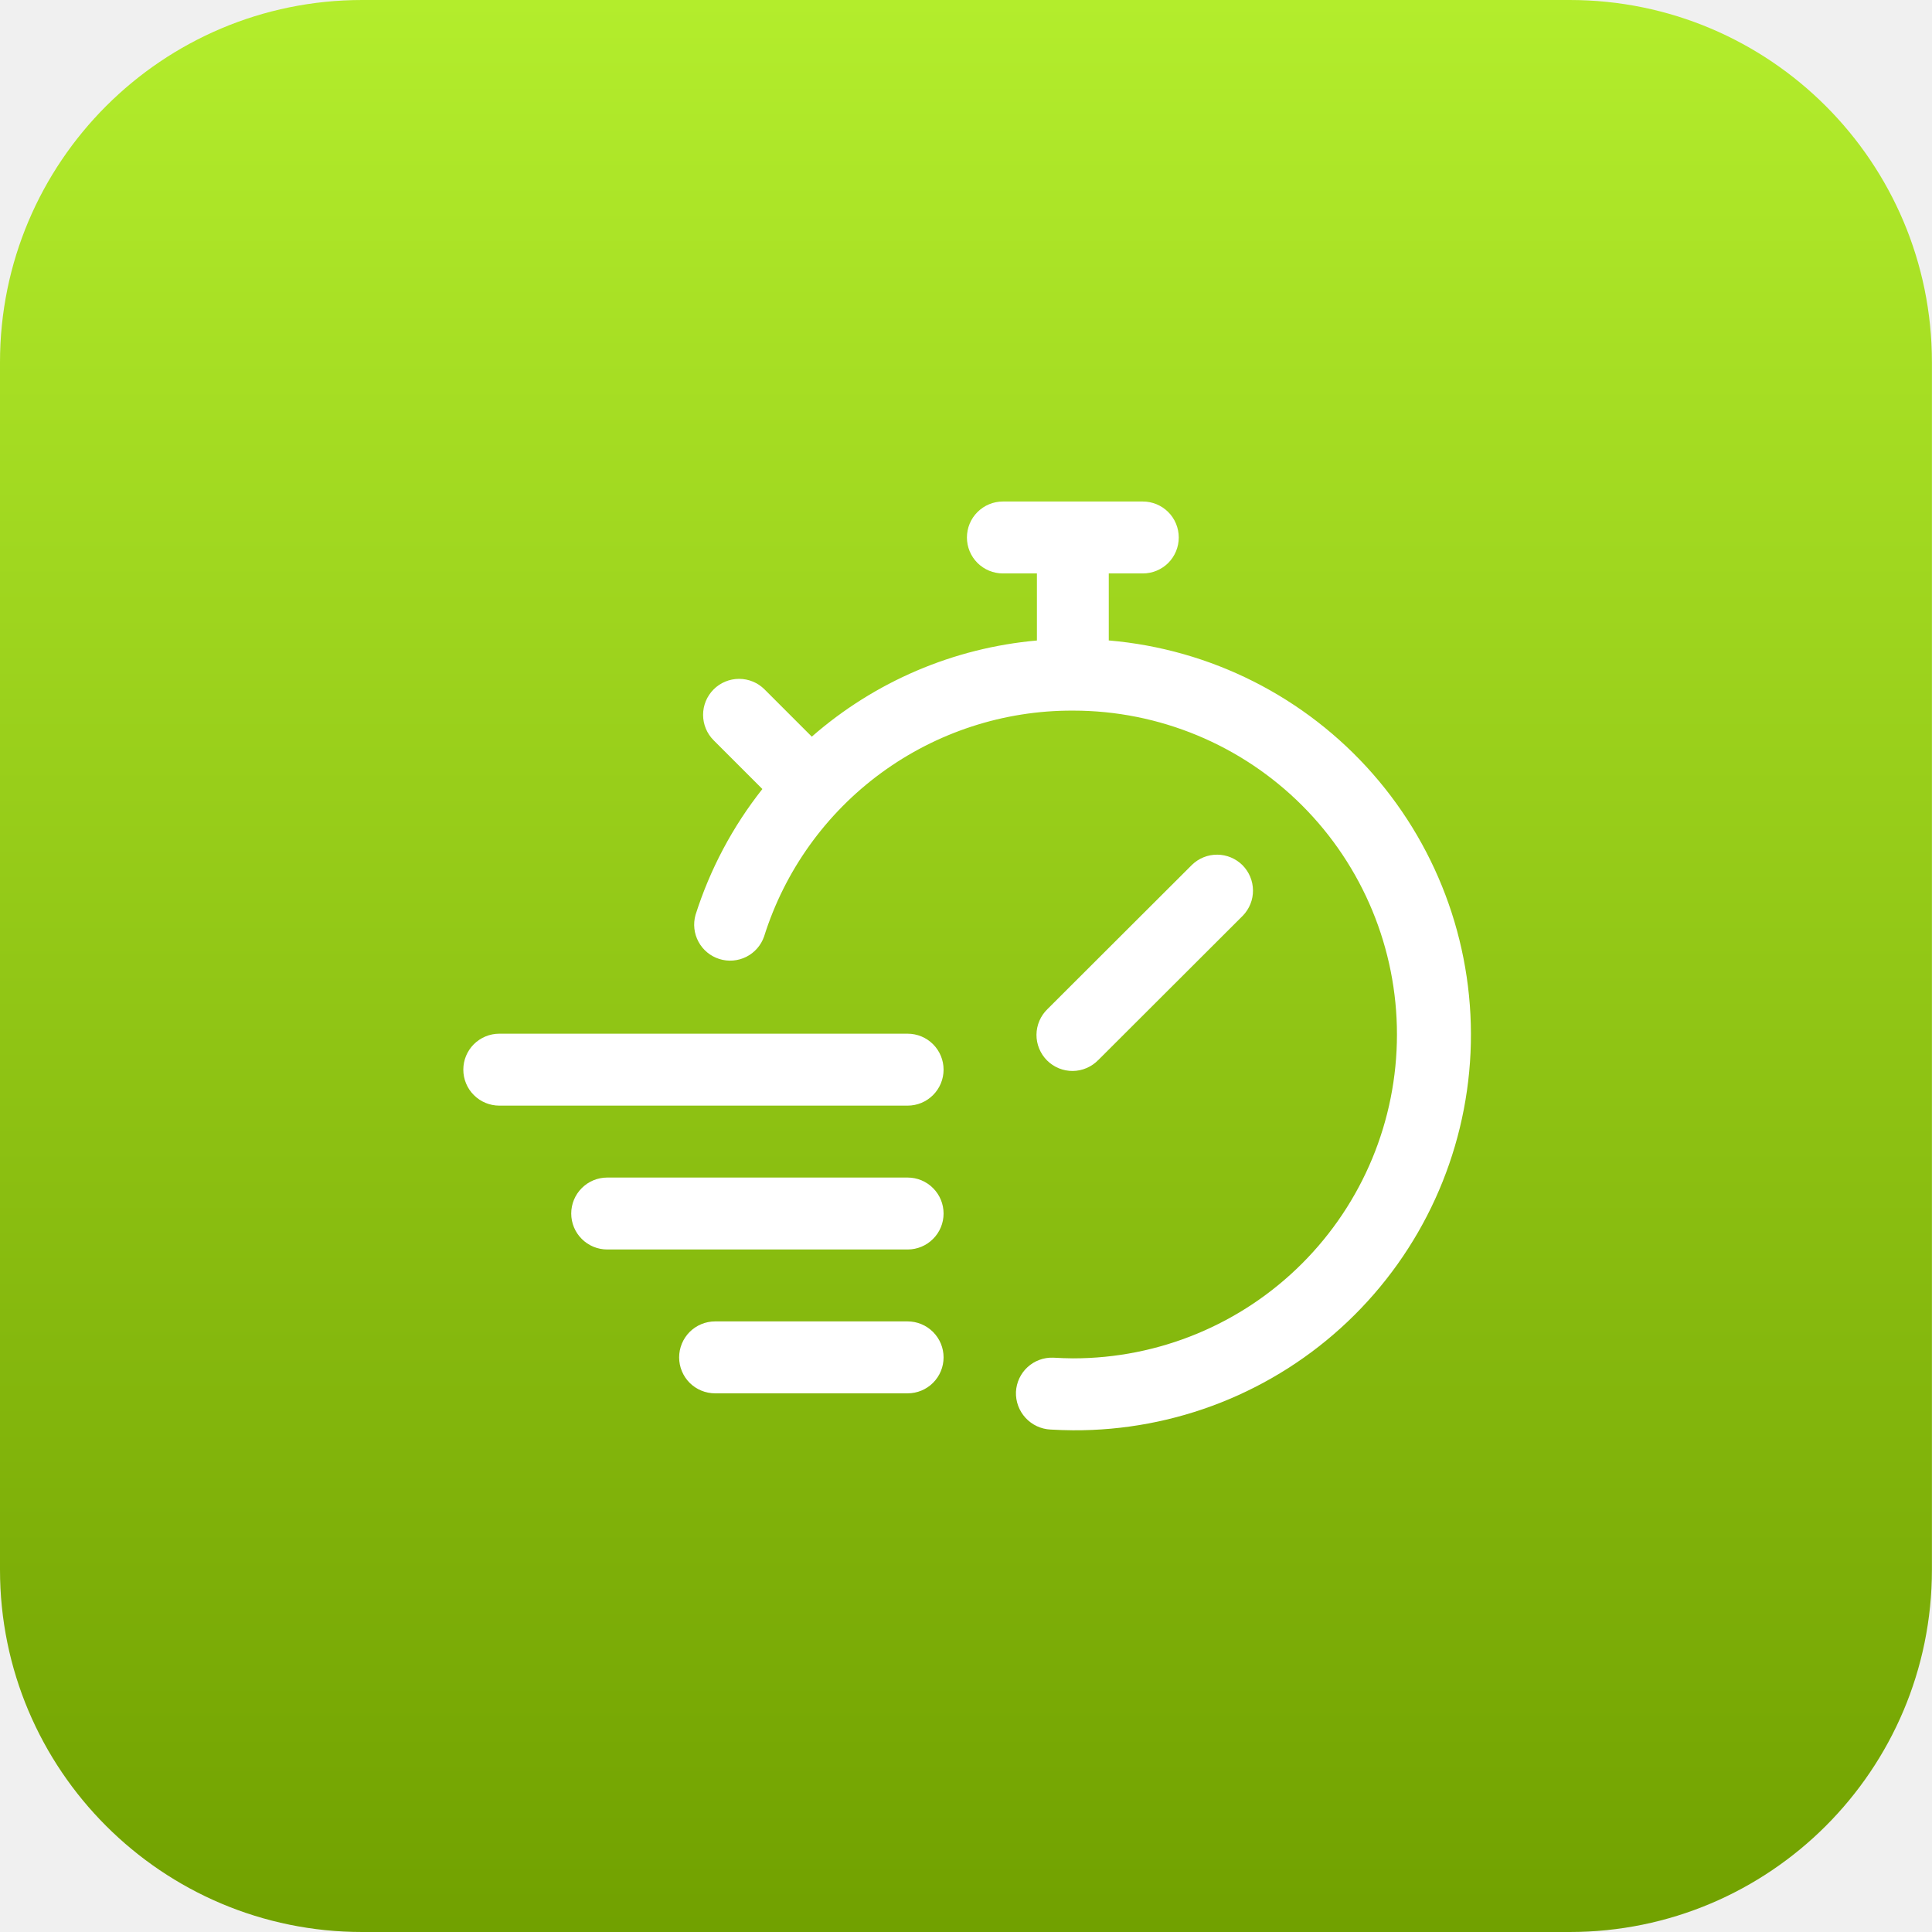
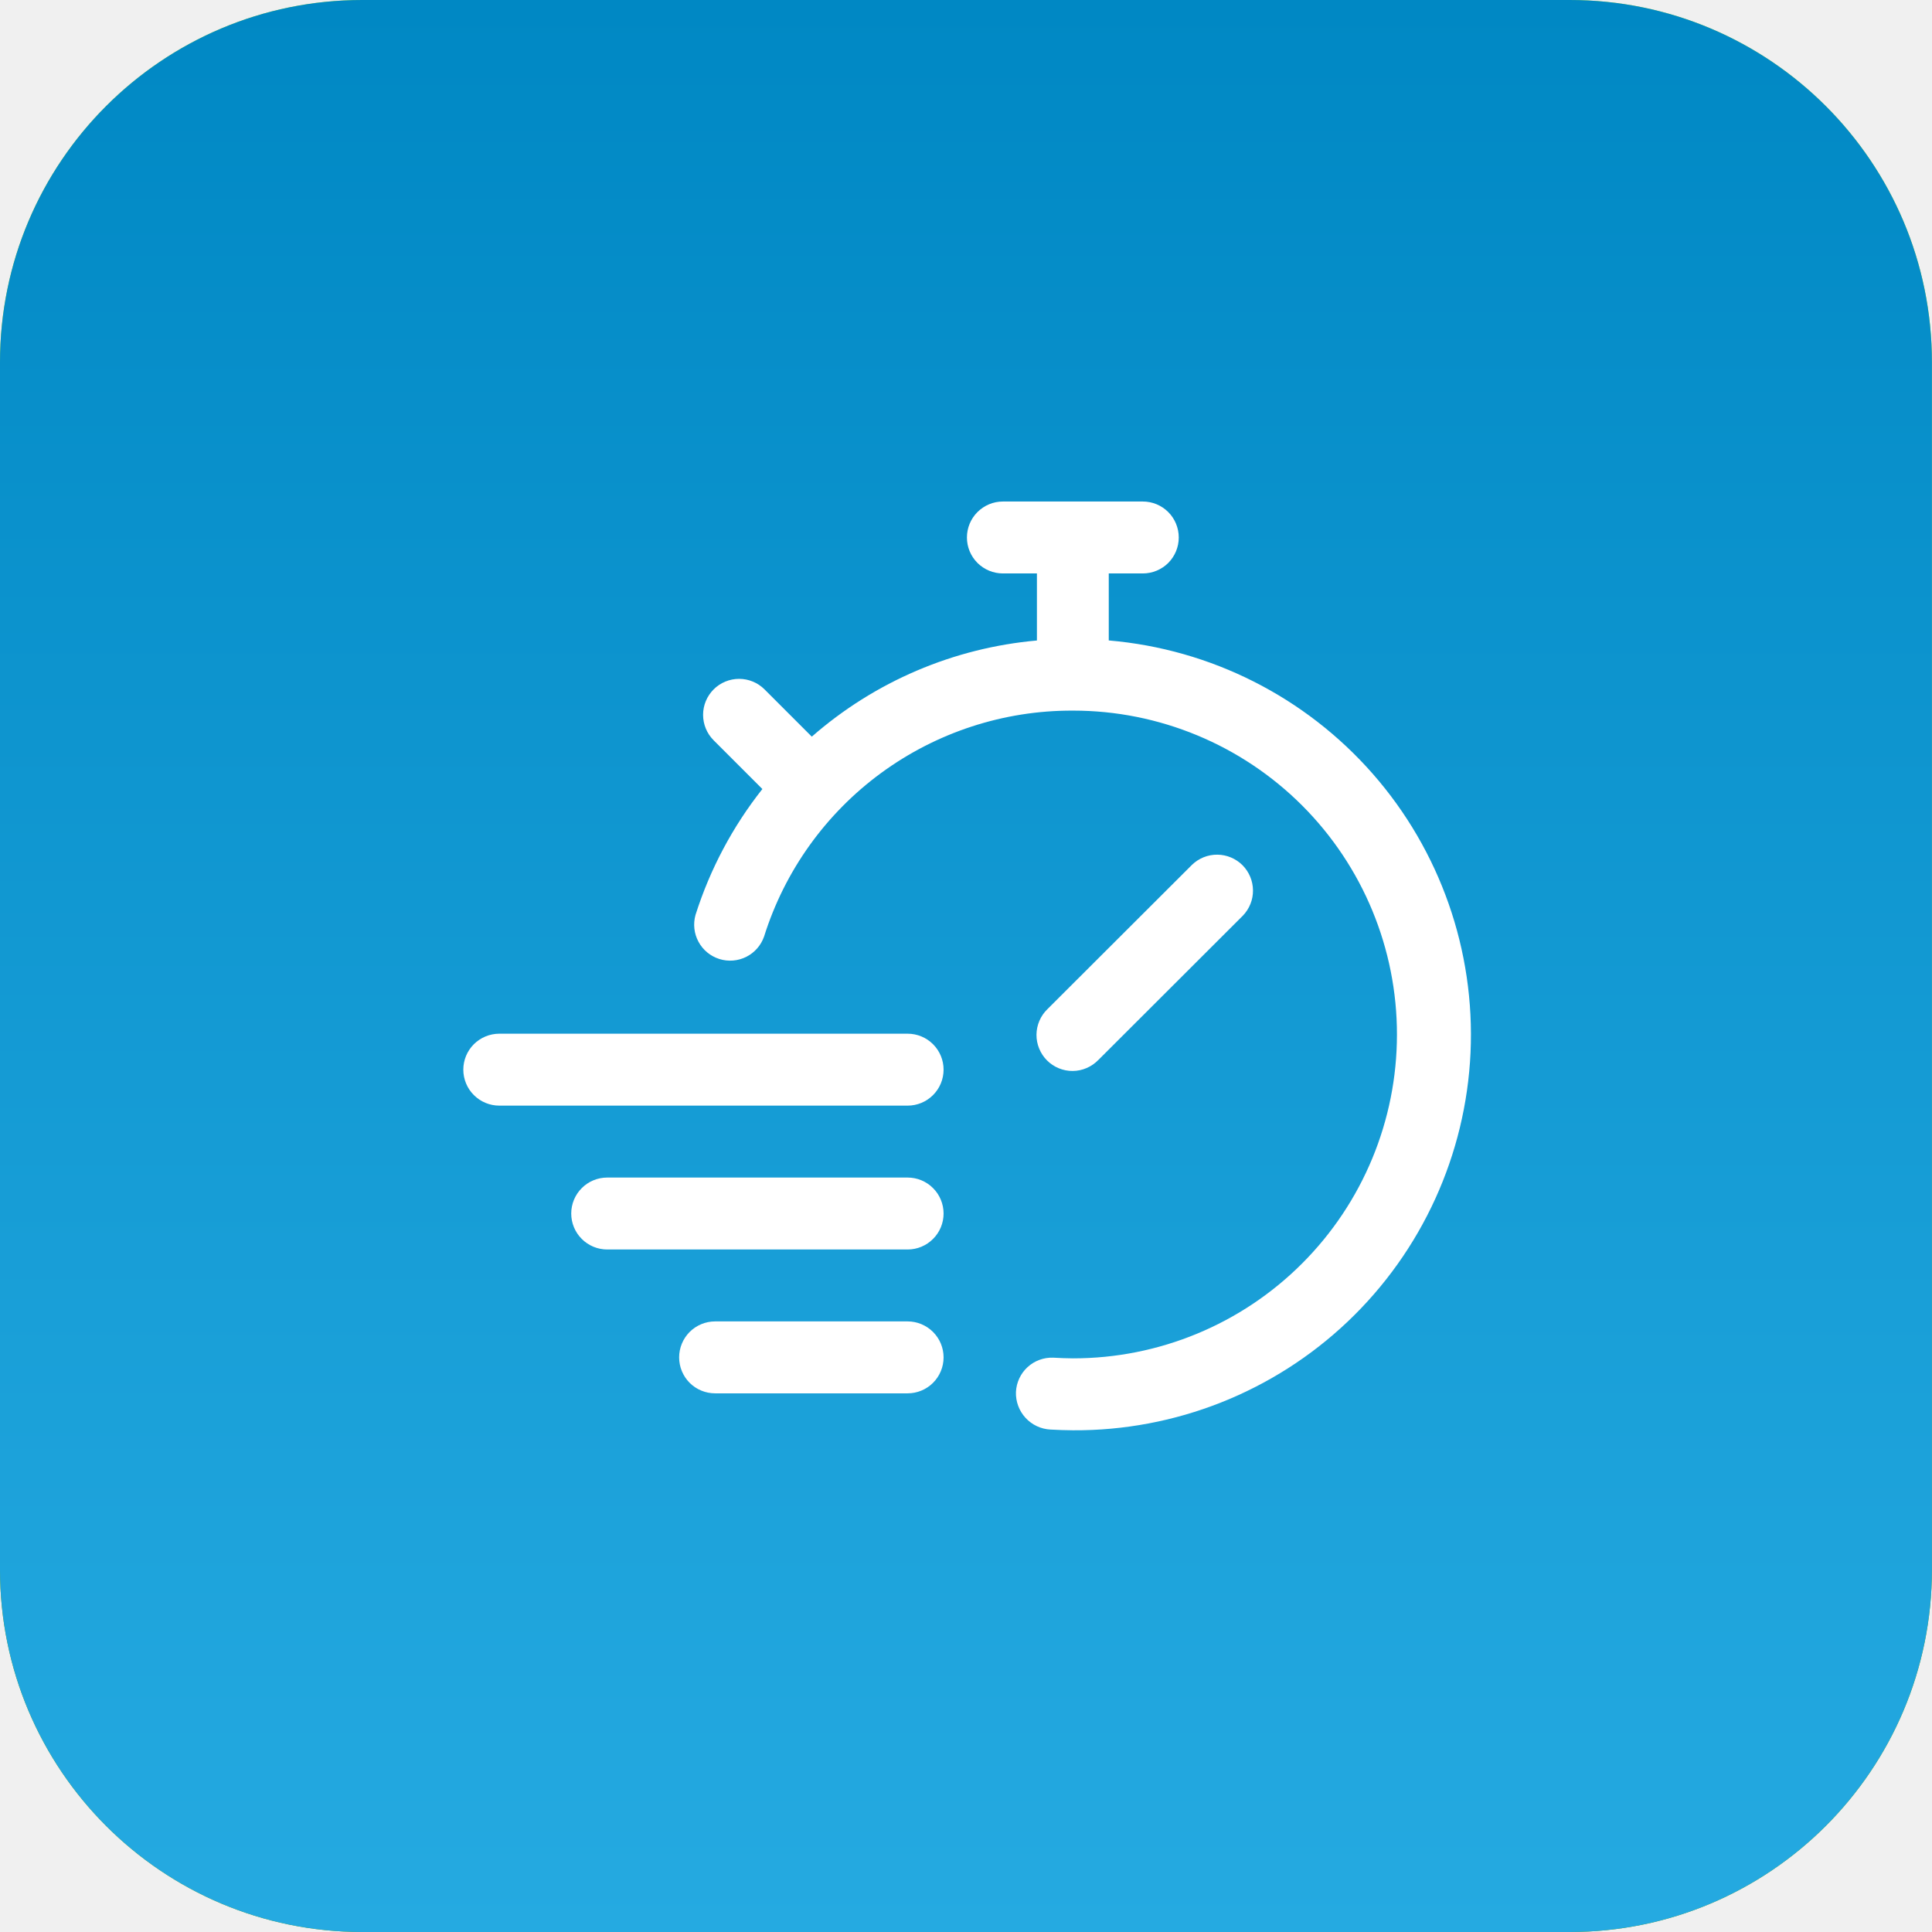
<svg xmlns="http://www.w3.org/2000/svg" width="48" height="48" viewBox="0 0 48 48" fill="none">
  <path d="M38.998 48H9C4.029 48 0 43.971 0 39V9C0 4.029 4.029 0 9 0H38.998C43.969 0 47.998 4.029 47.998 9V39C47.998 43.971 43.969 48 38.998 48Z" fill="url(#paint0_linear_72_131)" />
+   <path d="M38.998 48H9C4.029 48 0 43.971 0 39V9C0 4.029 4.029 0 9 0H38.998C43.969 0 47.998 4.029 47.998 9V39C47.998 43.971 43.969 48 38.998 48Z" fill="url(#paint1_linear_72_131)" />
  <path d="M23.443 26.575C23.443 26.812 23.349 27.04 23.181 27.207C23.014 27.375 22.787 27.469 22.55 27.469H12.405C12.168 27.469 11.941 27.375 11.773 27.207C11.605 27.04 11.511 26.812 11.511 26.575C11.511 26.338 11.605 26.111 11.773 25.943C11.941 25.776 12.168 25.682 12.405 25.682H22.55C22.787 25.682 23.014 25.776 23.181 25.943C23.349 26.111 23.443 26.338 23.443 26.575ZM22.55 29.256H15.086C14.849 29.256 14.621 29.35 14.454 29.518C14.286 29.685 14.192 29.913 14.192 30.15C14.192 30.387 14.286 30.614 14.454 30.781C14.621 30.949 14.849 31.043 15.086 31.043H22.55C22.787 31.043 23.014 30.949 23.181 30.781C23.349 30.614 23.443 30.387 23.443 30.15C23.443 29.913 23.349 29.685 23.181 29.518C23.014 29.35 22.787 29.256 22.55 29.256ZM22.55 32.83H17.766C17.529 32.83 17.302 32.925 17.134 33.092C16.967 33.26 16.873 33.487 16.873 33.724C16.873 33.961 16.967 34.188 17.134 34.356C17.302 34.523 17.529 34.617 17.766 34.617H22.55C22.787 34.617 23.014 34.523 23.181 34.356C23.349 34.188 23.443 33.961 23.443 33.724C23.443 33.487 23.349 33.26 23.181 33.092C23.014 32.925 22.787 32.83 22.55 32.83ZM27.286 26.337L30.88 22.748C31.042 22.579 31.133 22.354 31.13 22.119C31.128 21.885 31.034 21.661 30.869 21.495C30.703 21.33 30.479 21.236 30.245 21.234C30.01 21.232 29.785 21.322 29.616 21.485L26.024 25.071C25.939 25.154 25.87 25.252 25.824 25.361C25.777 25.47 25.752 25.588 25.751 25.706C25.75 25.825 25.773 25.943 25.818 26.052C25.863 26.162 25.929 26.262 26.013 26.346C26.097 26.43 26.197 26.496 26.306 26.541C26.416 26.586 26.534 26.609 26.652 26.608C26.771 26.607 26.888 26.582 26.997 26.535C27.106 26.488 27.205 26.42 27.287 26.335L27.286 26.337ZM27.547 15.915V14.247H28.393C28.63 14.247 28.857 14.153 29.025 13.986C29.192 13.818 29.286 13.591 29.286 13.354C29.286 13.117 29.192 12.889 29.025 12.722C28.857 12.554 28.63 12.46 28.393 12.46H24.917C24.68 12.46 24.453 12.554 24.285 12.722C24.117 12.889 24.023 13.117 24.023 13.354C24.023 13.591 24.117 13.818 24.285 13.986C24.453 14.153 24.68 14.247 24.917 14.247H25.762V15.913C23.692 16.096 21.733 16.933 20.169 18.302L18.995 17.128C18.827 16.96 18.6 16.866 18.363 16.866C18.126 16.866 17.898 16.96 17.731 17.127C17.563 17.295 17.468 17.522 17.468 17.759C17.468 17.997 17.562 18.224 17.73 18.392L18.941 19.603C18.203 20.536 17.64 21.596 17.28 22.73C17.217 22.954 17.243 23.194 17.354 23.398C17.464 23.603 17.65 23.756 17.872 23.826C18.094 23.896 18.334 23.876 18.542 23.772C18.749 23.667 18.908 23.486 18.984 23.266C19.496 21.636 20.516 20.212 21.895 19.202C23.274 18.193 24.94 17.65 26.648 17.655H26.656H26.663C28.797 17.655 30.843 18.504 32.352 20.013C33.861 21.523 34.708 23.57 34.707 25.704C34.706 27.838 33.858 29.884 32.348 31.393C30.839 32.902 28.792 33.749 26.657 33.748C26.502 33.748 26.346 33.74 26.165 33.731C25.93 33.723 25.702 33.807 25.529 33.966C25.356 34.125 25.253 34.346 25.241 34.581C25.232 34.819 25.318 35.051 25.479 35.226C25.641 35.402 25.864 35.506 26.102 35.517C26.288 35.526 26.473 35.535 26.657 35.535C29.197 35.55 31.644 34.582 33.485 32.833C35.326 31.084 36.419 28.69 36.535 26.153C36.65 23.616 35.779 21.133 34.105 19.224C32.43 17.315 30.081 16.128 27.551 15.912L27.547 15.915Z" fill="white" />
  <defs>
    <linearGradient id="paint0_linear_72_131" x1="0" y1="0" x2="0" y2="48" gradientUnits="userSpaceOnUse">
      <stop stop-color="#B3ED2C" />
      <stop offset="1" stop-color="#71A100" />
    </linearGradient>
+     <linearGradient id="paint1_linear_72_131" x1="0" y1="0" x2="0" y2="48" gradientUnits="userSpaceOnUse">
+       <stop stop-color="#0088C4" />
+       <stop offset="1" stop-color="#25AAE1" />
+     </linearGradient>
  </defs>
</svg>
